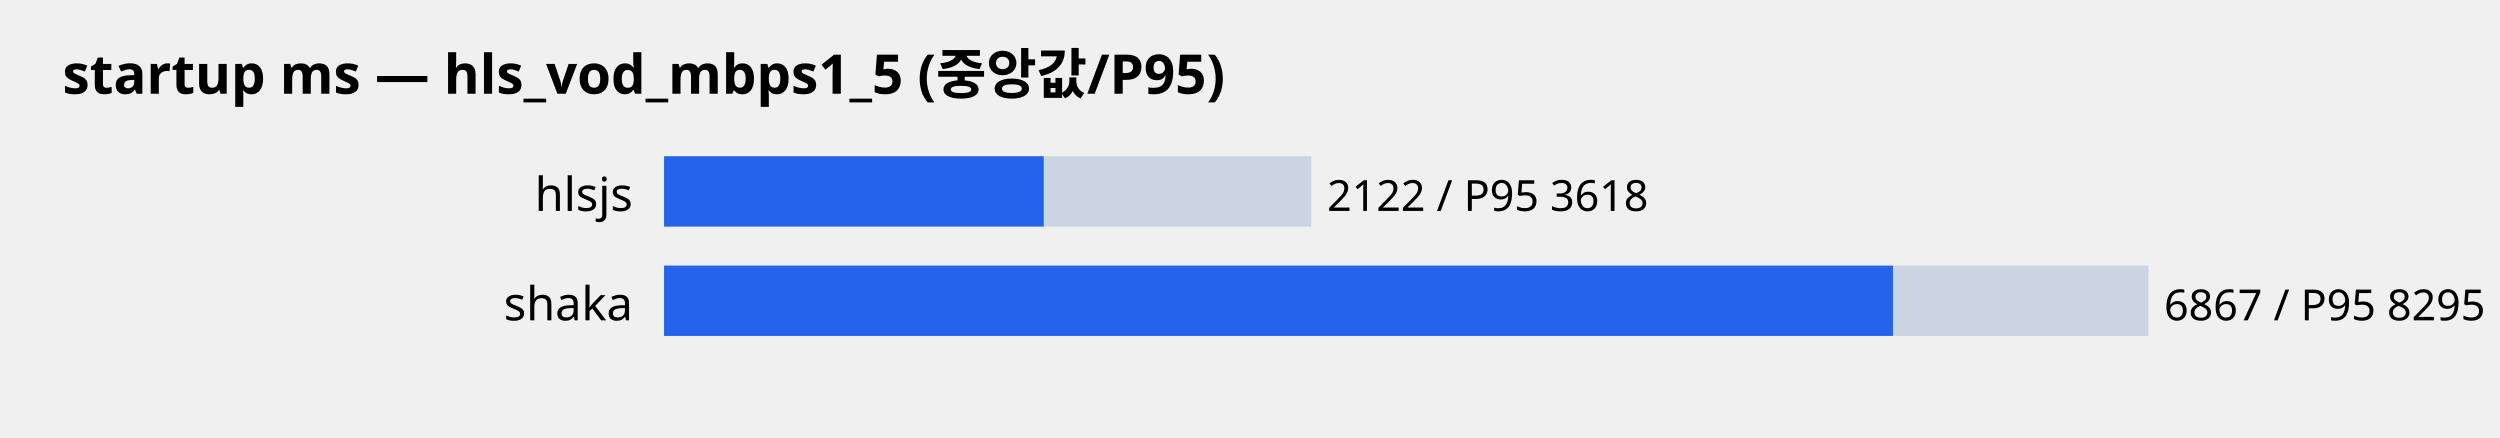
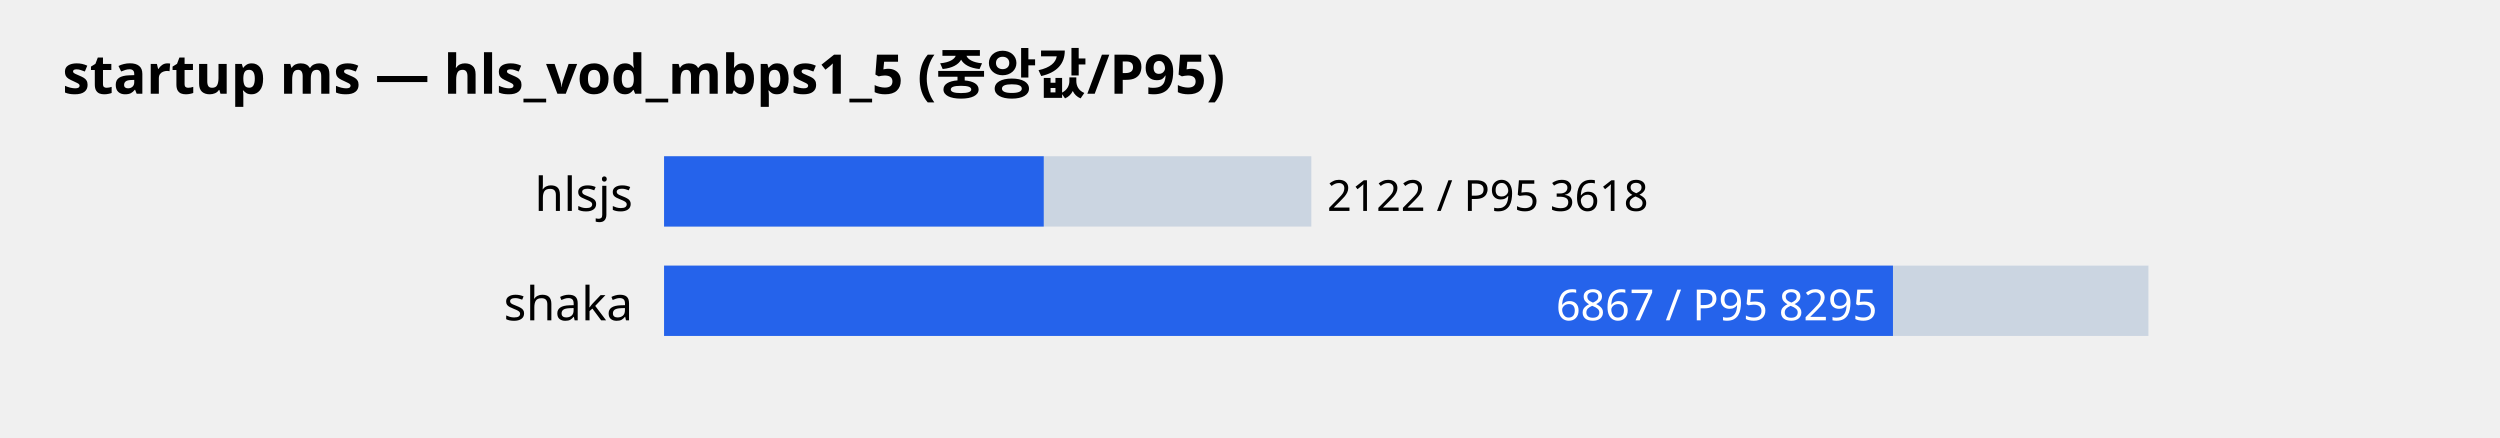
<svg xmlns="http://www.w3.org/2000/svg" width="640" height="112" font-family="sans-serif">
  <text x="16" y="24" font-size="14" font-weight="bold">startup ms — hls_vod_mbps1_5 (중앙값/P95)</text>
  <text x="162" y="54" text-anchor="end" font-size="12">hlsjs</text>
  <rect x="170" y="40" width="165.7" height="18" fill="#cbd5e1" />
  <rect x="170" y="40" width="97.2" height="18" fill="#2563eb" />
  <text x="339.743" y="54" font-size="11">2122 / P95 3618</text>
  <text x="162" y="82" text-anchor="end" font-size="12">shaka</text>
  <rect x="170" y="68" width="380.0" height="18" fill="#cbd5e1" />
  <rect x="170" y="68" width="314.6" height="18" fill="#2563eb" />
-   <text x="554" y="82" font-size="11">6867 / P95 8295</text>
+   <text x="480.582" y="82" font-size="11" text-anchor="end" fill="#ffffff">6867 / P95 8295</text>
</svg>
